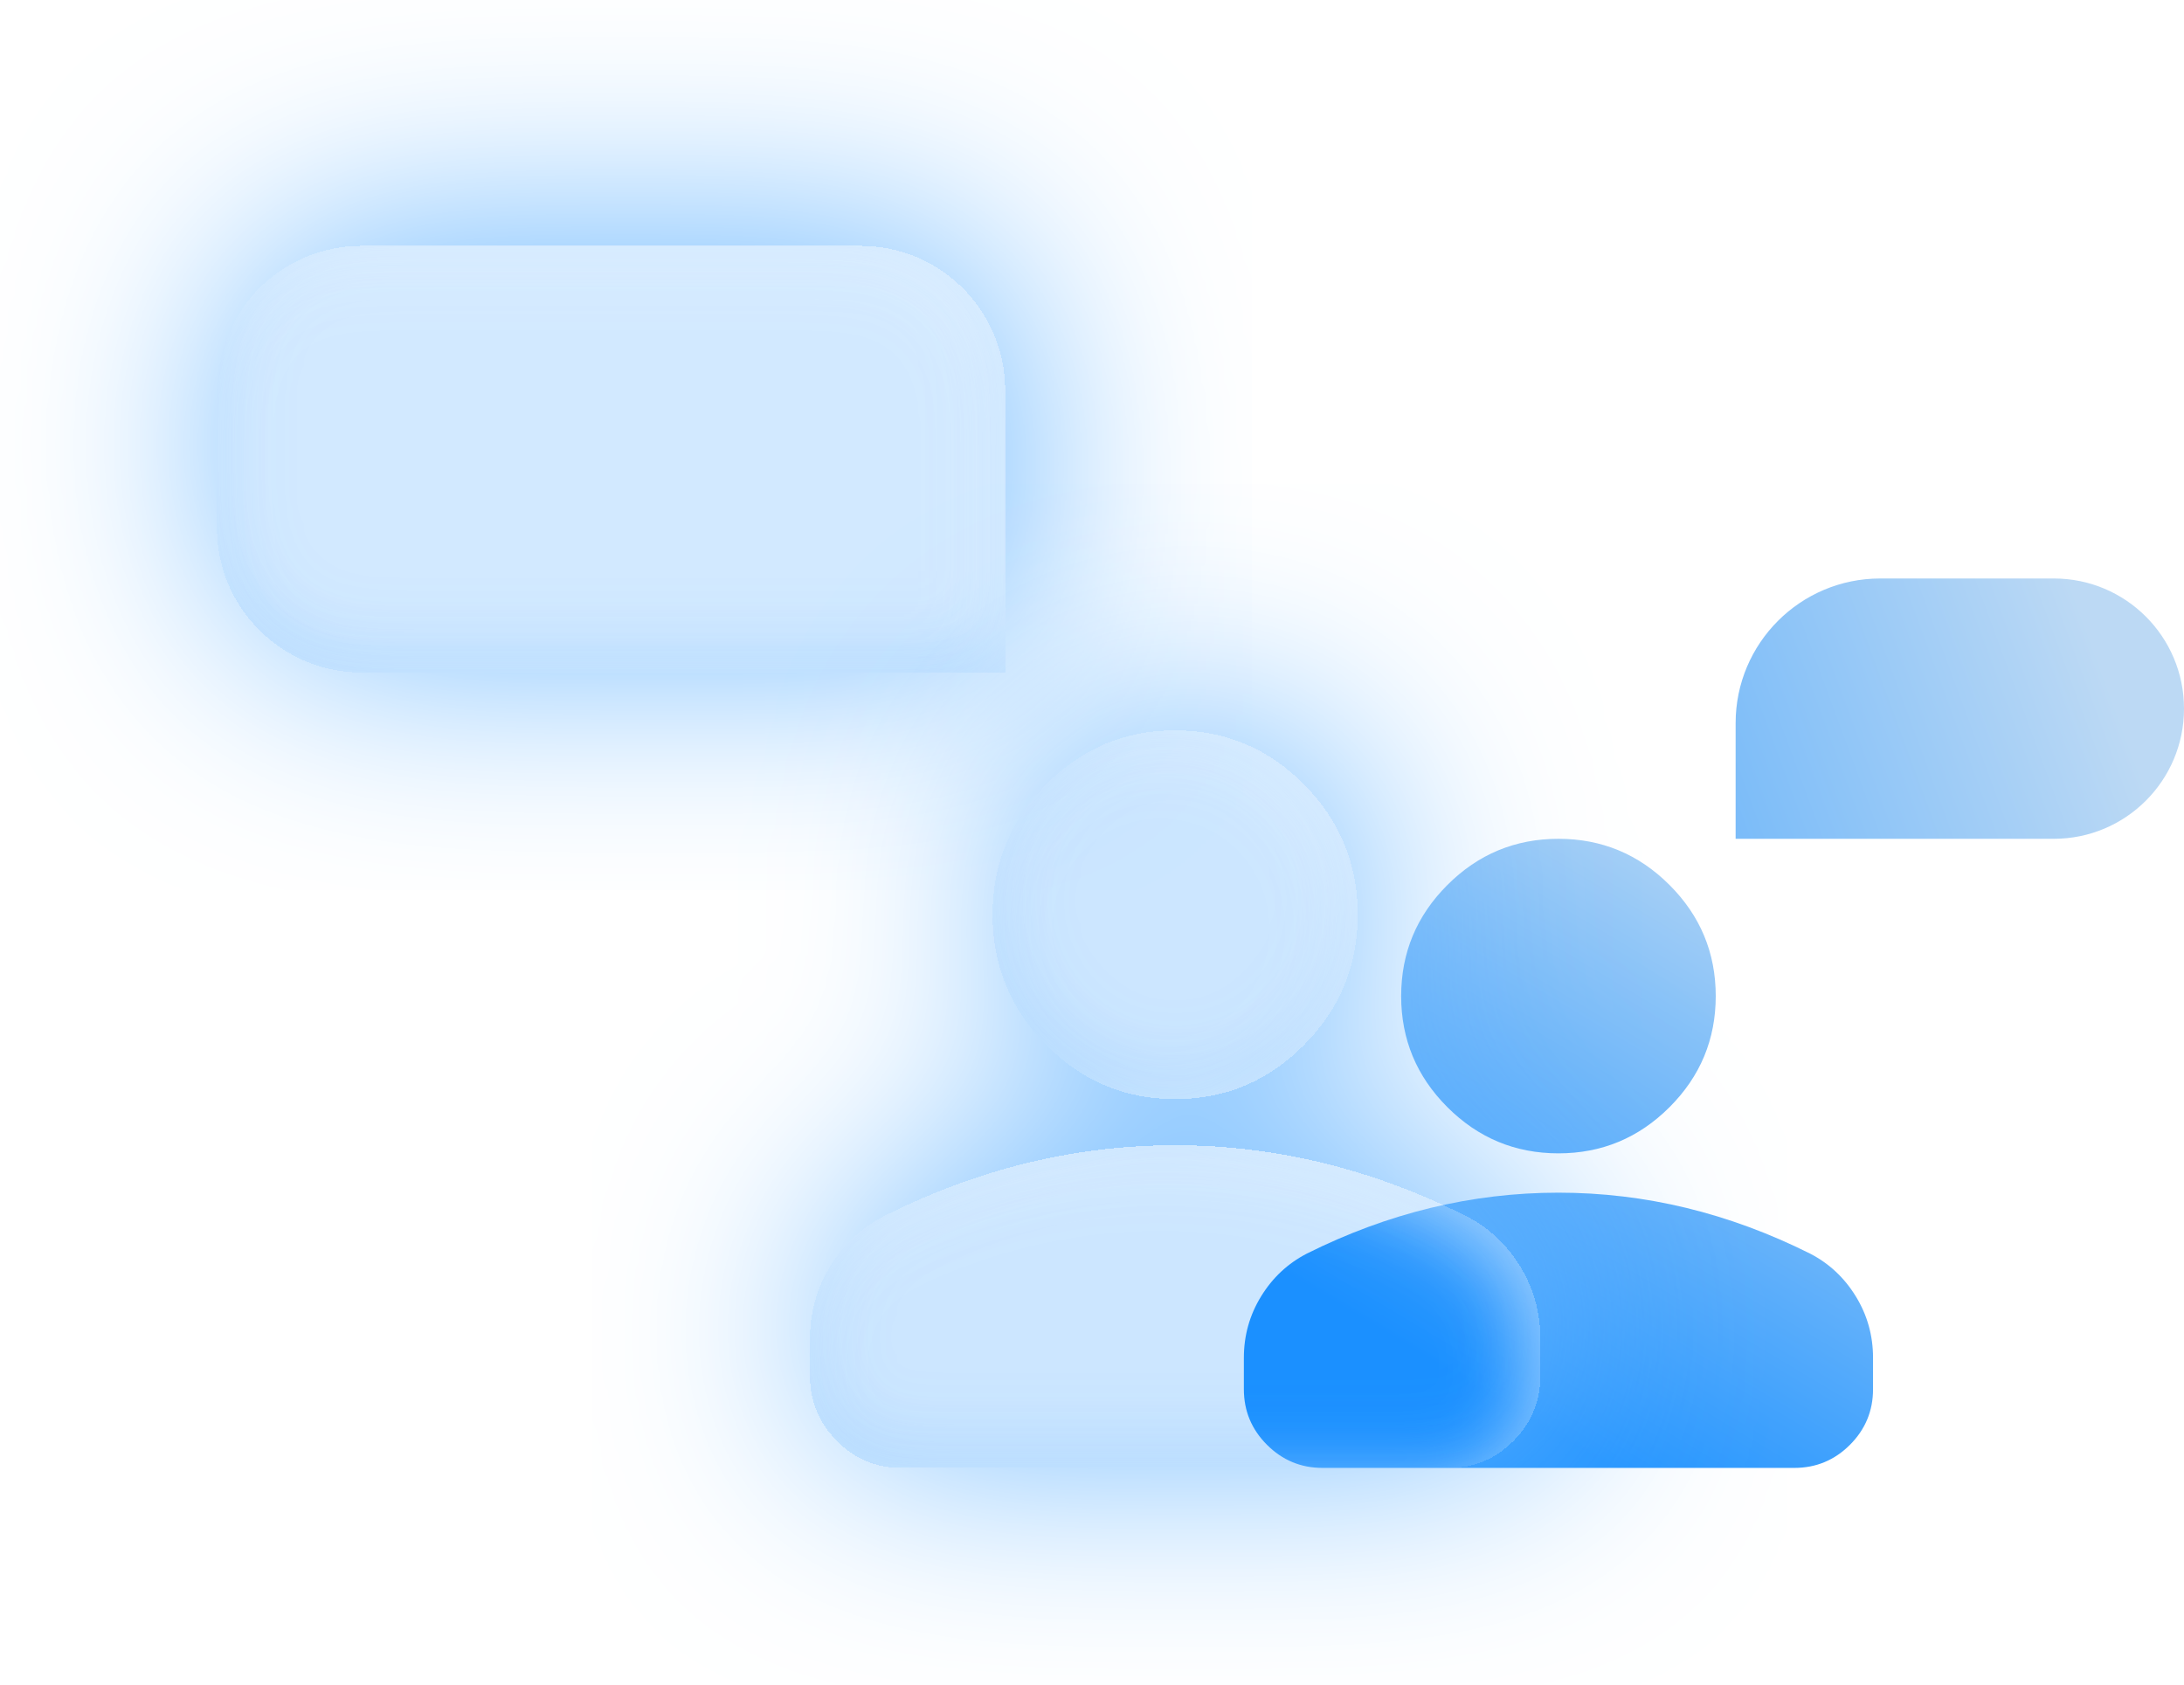
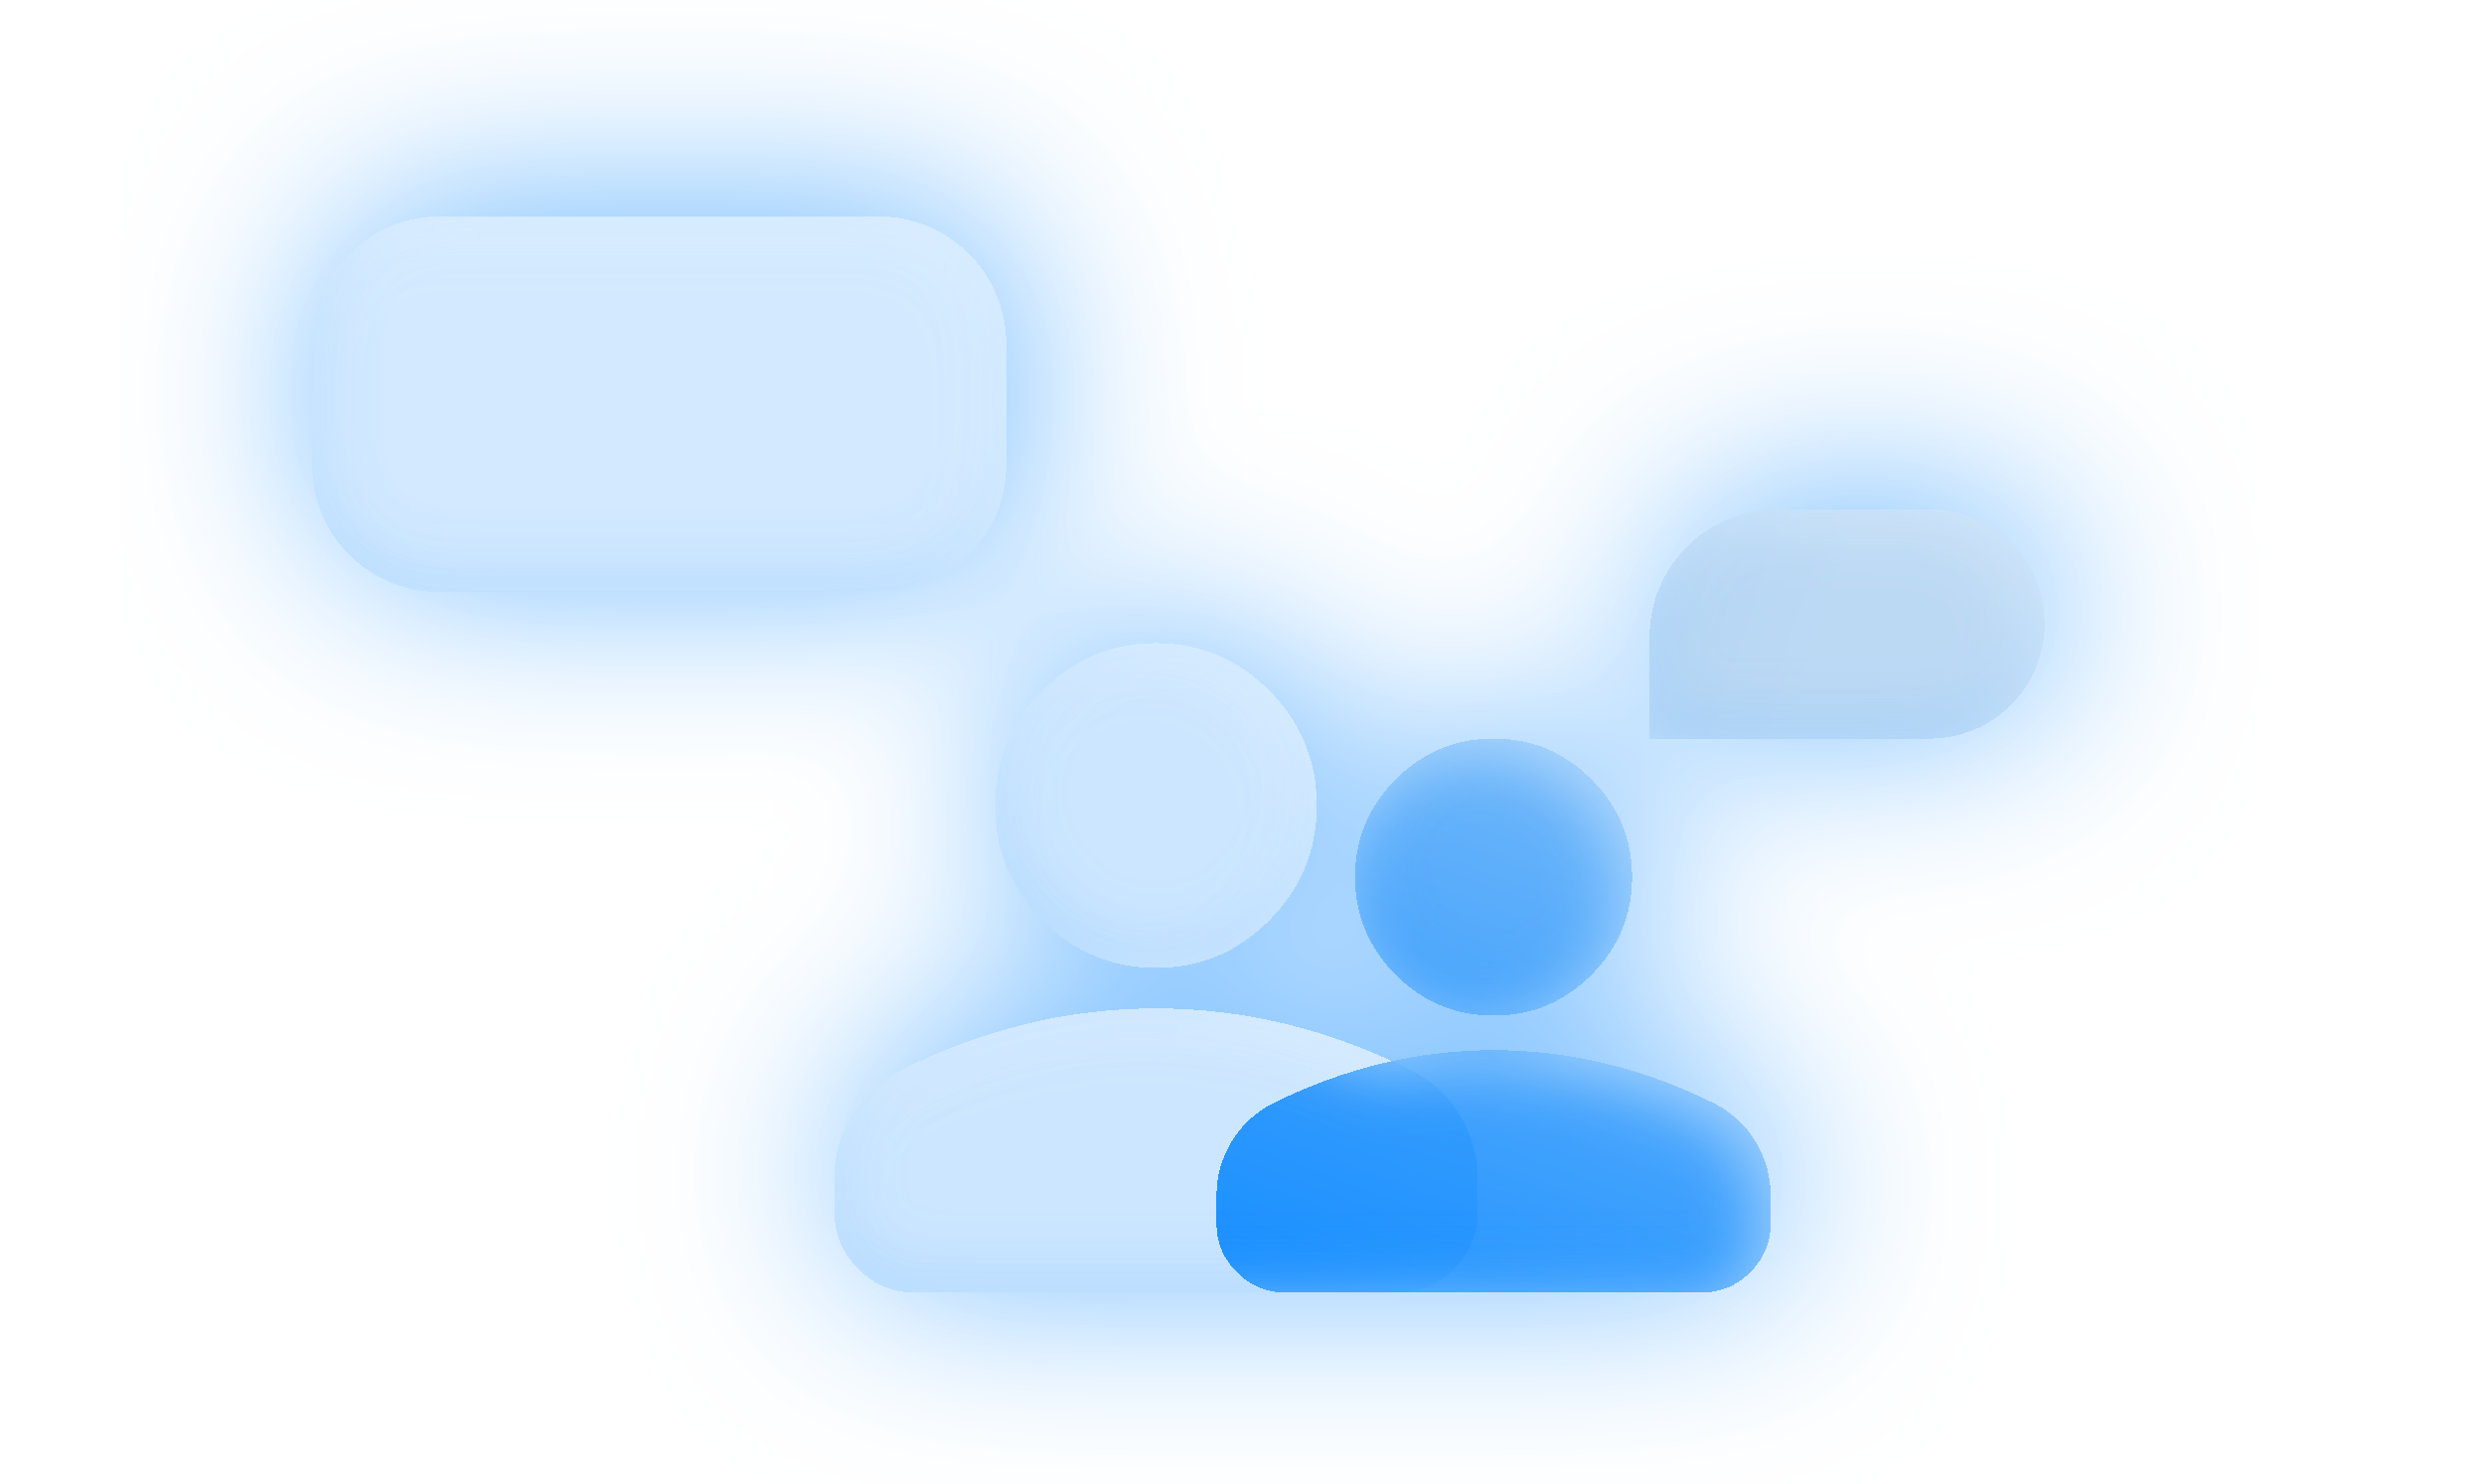
- <svg xmlns="http://www.w3.org/2000/svg" width="302" height="233" viewBox="0 0 302 233" fill="none">
-   <path d="M215.5 159.5C209.519 159.5 204.398 157.37 200.139 153.111C195.88 148.852 193.75 143.731 193.75 137.75C193.75 131.769 195.88 126.648 200.139 122.389C204.398 118.13 209.519 116 215.5 116C221.481 116 226.602 118.13 230.861 122.389C235.12 126.648 237.25 131.769 237.25 137.75C237.25 143.731 235.12 148.852 230.861 153.111C226.602 157.37 221.481 159.5 215.5 159.5ZM182.875 203C179.884 203 177.325 201.936 175.197 199.808C173.066 197.677 172 195.116 172 192.125V187.775C172 184.694 172.794 181.861 174.382 179.276C175.966 176.695 178.072 174.725 180.7 173.366C186.319 170.556 192.028 168.448 197.828 167.042C203.628 165.639 209.519 164.938 215.5 164.938C221.481 164.938 227.372 165.639 233.172 167.042C238.972 168.448 244.681 170.556 250.3 173.366C252.928 174.725 255.034 176.695 256.618 179.276C258.206 181.861 259 184.694 259 187.775V192.125C259 195.116 257.936 197.677 255.808 199.808C253.677 201.936 251.116 203 248.125 203H182.875Z" fill="url(#paint0_linear_854_8473)" />
-   <path d="M240 116H284C293.941 116 302 107.941 302 98C302 88.059 293.941 80 284 80H260C248.954 80 240 88.954 240 100V116Z" fill="url(#paint1_linear_854_8473)" />
+ <svg xmlns="http://www.w3.org/2000/svg" width="390" height="233" viewBox="0 0 390 233" fill="none">
  <g filter="url(#filter0_bdii_854_8473)">
-     <path d="M139 93H50C38.954 93 30 84.046 30 73V54C30 42.954 38.954 34 50 34H119C130.046 34 139 42.954 139 54V93Z" fill="#2294FF" fill-opacity="0.2" shape-rendering="crispEdges" />
-   </g>
-   <g filter="url(#filter1_bdii_854_8473)">
-     <path d="M162.5 152C155.556 152 149.612 149.503 144.667 144.509C139.722 139.516 137.25 133.513 137.25 126.5C137.25 119.487 139.722 113.484 144.667 108.491C149.612 103.497 155.556 101 162.5 101C169.444 101 175.388 103.497 180.333 108.491C185.278 113.484 187.75 119.487 187.75 126.5C187.75 133.513 185.278 139.516 180.333 144.509C175.388 149.503 169.444 152 162.5 152ZM124.625 203C121.153 203 118.182 201.753 115.712 199.258C113.237 196.759 112 193.756 112 190.25V185.15C112 181.538 112.922 178.216 114.765 175.186C116.604 172.16 119.049 169.85 122.1 168.256C128.623 164.963 135.251 162.491 141.984 160.842C148.718 159.197 155.556 158.375 162.5 158.375C169.444 158.375 176.282 159.197 183.016 160.842C189.749 162.491 196.377 164.963 202.9 168.256C205.951 169.85 208.396 172.16 210.235 175.186C212.078 178.216 213 181.538 213 185.15V190.25C213 193.756 211.765 196.759 209.295 199.258C206.82 201.753 203.847 203 200.375 203H124.625Z" fill="#0084FF" fill-opacity="0.2" shape-rendering="crispEdges" />
+     <path d="M234.5 159.5C228.519 159.5 223.398 157.37 219.139 153.111C214.88 148.852 212.75 143.731 212.75 137.75C212.75 131.769 214.88 126.648 219.139 122.389C223.398 118.13 228.519 116 234.5 116C240.481 116 245.602 118.13 249.861 122.389C254.12 126.648 256.25 131.769 256.25 137.75C256.25 143.731 254.12 148.852 249.861 153.111C245.602 157.37 240.481 159.5 234.5 159.5ZM201.875 203C198.884 203 196.325 201.936 194.197 199.808C192.066 197.677 191 195.116 191 192.125V187.775C191 184.694 191.794 181.861 193.382 179.276C194.966 176.695 197.072 174.725 199.7 173.366C205.319 170.556 211.028 168.448 216.828 167.042C222.628 165.639 228.519 164.938 234.5 164.938C240.481 164.938 246.372 165.639 252.172 167.042C257.972 168.448 263.681 170.556 269.3 173.366C271.928 174.725 274.034 176.695 275.618 179.276C277.206 181.861 278 184.694 278 187.775V192.125C278 195.116 276.936 197.677 274.808 199.808C272.677 201.936 270.116 203 267.125 203H201.875Z" fill="url(#paint0_linear_854_8473)" shape-rendering="crispEdges" />
+     <path d="M259 116H303C312.941 116 321 107.941 321 98C321 88.059 312.941 80 303 80H279C267.954 80 259 88.954 259 100V116Z" fill="url(#paint1_linear_854_8473)" shape-rendering="crispEdges" />
+     <path d="M158 73C158 84.046 149.046 93 138 93H69C57.954 93 49 84.046 49 73V54C49 42.954 57.954 34 69 34H138C149.046 34 158 42.954 158 54V73Z" fill="#2294FF" fill-opacity="0.2" shape-rendering="crispEdges" />
+     <path d="M181.5 152C174.556 152 168.612 149.503 163.667 144.509C158.722 139.516 156.25 133.513 156.25 126.5C156.25 119.487 158.722 113.484 163.667 108.491C168.612 103.497 174.556 101 181.5 101C188.444 101 194.388 103.497 199.333 108.491C204.278 113.484 206.75 119.487 206.75 126.5C206.75 133.513 204.278 139.516 199.333 144.509C194.388 149.503 188.444 152 181.5 152ZM143.625 203C140.153 203 137.182 201.753 134.712 199.258C132.237 196.759 131 193.756 131 190.25V185.15C131 181.538 131.922 178.216 133.765 175.186C135.604 172.16 138.049 169.85 141.1 168.256C147.623 164.963 154.251 162.491 160.984 160.842C167.718 159.197 174.556 158.375 181.5 158.375C188.444 158.375 195.282 159.197 202.016 160.842C208.749 162.491 215.377 164.963 221.9 168.256C224.951 169.85 227.396 172.16 229.235 175.186C231.078 178.216 232 181.538 232 185.15V190.25C232 193.756 230.765 196.759 228.295 199.258C225.82 201.753 222.847 203 219.375 203H143.625Z" fill="#0084FF" fill-opacity="0.2" shape-rendering="crispEdges" />
  </g>
  <defs>
-     <filter id="filter0_bdii_854_8473" x="0" y="0" width="173" height="123" filterUnits="userSpaceOnUse" color-interpolation-filters="sRGB">
+     <filter id="filter0_bdii_854_8473" x="19" y="0" width="336" height="233" filterUnits="userSpaceOnUse" color-interpolation-filters="sRGB">
      <feFlood flood-opacity="0" result="BackgroundImageFix" />
      <feGaussianBlur in="BackgroundImageFix" stdDeviation="6" />
      <feComposite in2="SourceAlpha" operator="in" result="effect1_backgroundBlur_854_8473" />
      <feColorMatrix in="SourceAlpha" type="matrix" values="0 0 0 0 0 0 0 0 0 0 0 0 0 0 0 0 0 0 127 0" result="hardAlpha" />
      <feOffset dx="2" dy="-2" />
      <feGaussianBlur stdDeviation="16" />
      <feComposite in2="hardAlpha" operator="out" />
      <feColorMatrix type="matrix" values="0 0 0 0 0.438 0 0 0 0 0.728 0 0 0 0 1 0 0 0 1 0" />
      <feBlend mode="color-burn" in2="effect1_backgroundBlur_854_8473" result="effect2_dropShadow_854_8473" />
      <feBlend mode="normal" in="SourceGraphic" in2="effect2_dropShadow_854_8473" result="shape" />
      <feColorMatrix in="SourceAlpha" type="matrix" values="0 0 0 0 0 0 0 0 0 0 0 0 0 0 0 0 0 0 127 0" result="hardAlpha" />
      <feOffset dy="-2" />
      <feGaussianBlur stdDeviation="5" />
      <feComposite in2="hardAlpha" operator="arithmetic" k2="-1" k3="1" />
      <feColorMatrix type="matrix" values="0 0 0 0 0.133 0 0 0 0 0.58 0 0 0 0 1 0 0 0 0.25 0" />
      <feBlend mode="normal" in2="shape" result="effect3_innerShadow_854_8473" />
      <feColorMatrix in="SourceAlpha" type="matrix" values="0 0 0 0 0 0 0 0 0 0 0 0 0 0 0 0 0 0 127 0" result="hardAlpha" />
      <feOffset dx="-2" dy="2" />
      <feGaussianBlur stdDeviation="5" />
      <feComposite in2="hardAlpha" operator="arithmetic" k2="-1" k3="1" />
      <feColorMatrix type="matrix" values="0 0 0 0 1 0 0 0 0 1 0 0 0 0 1 0 0 0 0.5 0" />
      <feBlend mode="normal" in2="effect3_innerShadow_854_8473" result="effect4_innerShadow_854_8473" />
    </filter>
-     <filter id="filter1_bdii_854_8473" x="82" y="67" width="165" height="166" filterUnits="userSpaceOnUse" color-interpolation-filters="sRGB">
-       <feFlood flood-opacity="0" result="BackgroundImageFix" />
-       <feGaussianBlur in="BackgroundImageFix" stdDeviation="6" />
-       <feComposite in2="SourceAlpha" operator="in" result="effect1_backgroundBlur_854_8473" />
-       <feColorMatrix in="SourceAlpha" type="matrix" values="0 0 0 0 0 0 0 0 0 0 0 0 0 0 0 0 0 0 127 0" result="hardAlpha" />
-       <feOffset dx="2" dy="-2" />
-       <feGaussianBlur stdDeviation="16" />
-       <feComposite in2="hardAlpha" operator="out" />
-       <feColorMatrix type="matrix" values="0 0 0 0 0.438 0 0 0 0 0.728 0 0 0 0 1 0 0 0 1 0" />
-       <feBlend mode="color-burn" in2="effect1_backgroundBlur_854_8473" result="effect2_dropShadow_854_8473" />
-       <feBlend mode="normal" in="SourceGraphic" in2="effect2_dropShadow_854_8473" result="shape" />
-       <feColorMatrix in="SourceAlpha" type="matrix" values="0 0 0 0 0 0 0 0 0 0 0 0 0 0 0 0 0 0 127 0" result="hardAlpha" />
-       <feOffset dy="-2" />
-       <feGaussianBlur stdDeviation="5" />
-       <feComposite in2="hardAlpha" operator="arithmetic" k2="-1" k3="1" />
-       <feColorMatrix type="matrix" values="0 0 0 0 0.133 0 0 0 0 0.58 0 0 0 0 1 0 0 0 0.25 0" />
-       <feBlend mode="normal" in2="shape" result="effect3_innerShadow_854_8473" />
-       <feColorMatrix in="SourceAlpha" type="matrix" values="0 0 0 0 0 0 0 0 0 0 0 0 0 0 0 0 0 0 127 0" result="hardAlpha" />
-       <feOffset dx="-2" dy="2" />
-       <feGaussianBlur stdDeviation="5" />
-       <feComposite in2="hardAlpha" operator="arithmetic" k2="-1" k3="1" />
-       <feColorMatrix type="matrix" values="0 0 0 0 1 0 0 0 0 1 0 0 0 0 1 0 0 0 0.5 0" />
-       <feBlend mode="normal" in2="effect3_innerShadow_854_8473" result="effect4_innerShadow_854_8473" />
-     </filter>
-     <linearGradient id="paint0_linear_854_8473" x1="243.81" y1="102.19" x2="193.865" y2="185.738" gradientUnits="userSpaceOnUse">
+     <linearGradient id="paint0_linear_854_8473" x1="273.508" y1="7.175" x2="201.606" y2="200.759" gradientUnits="userSpaceOnUse">
      <stop offset="0.096" stop-color="#BCD9F4" />
      <stop offset="1" stop-color="#2294FF" />
    </linearGradient>
-     <linearGradient id="paint1_linear_854_8473" x1="286.17" y1="80" x2="163.89" y2="125.066" gradientUnits="userSpaceOnUse">
+     <linearGradient id="paint1_linear_854_8473" x1="251.553" y1="203" x2="-293.152" y2="15.394" gradientUnits="userSpaceOnUse">
      <stop stop-color="#BCD9F4" />
      <stop offset="1" stop-color="#2294FF" />
    </linearGradient>
  </defs>
</svg>
